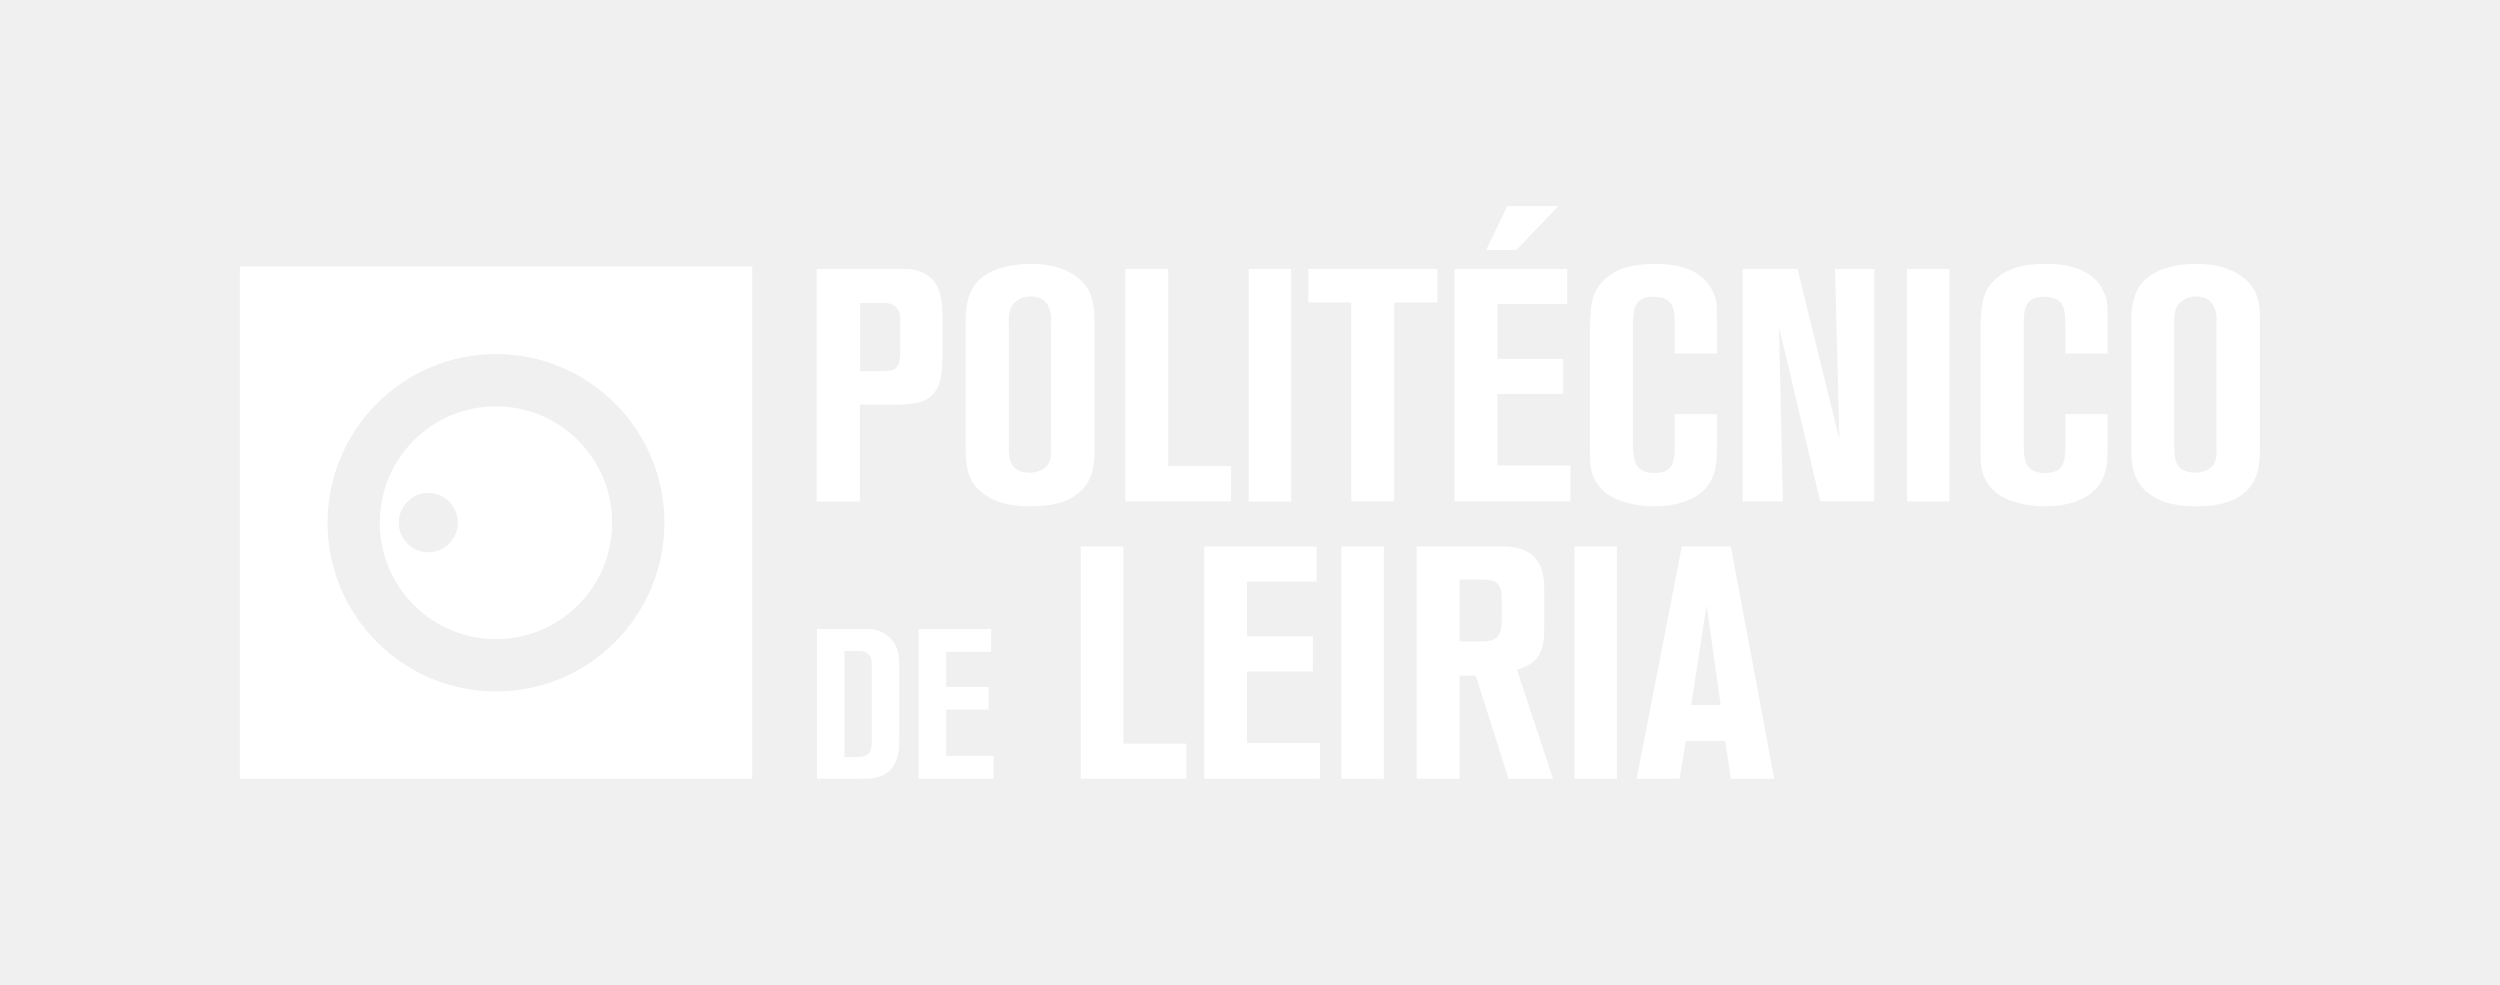
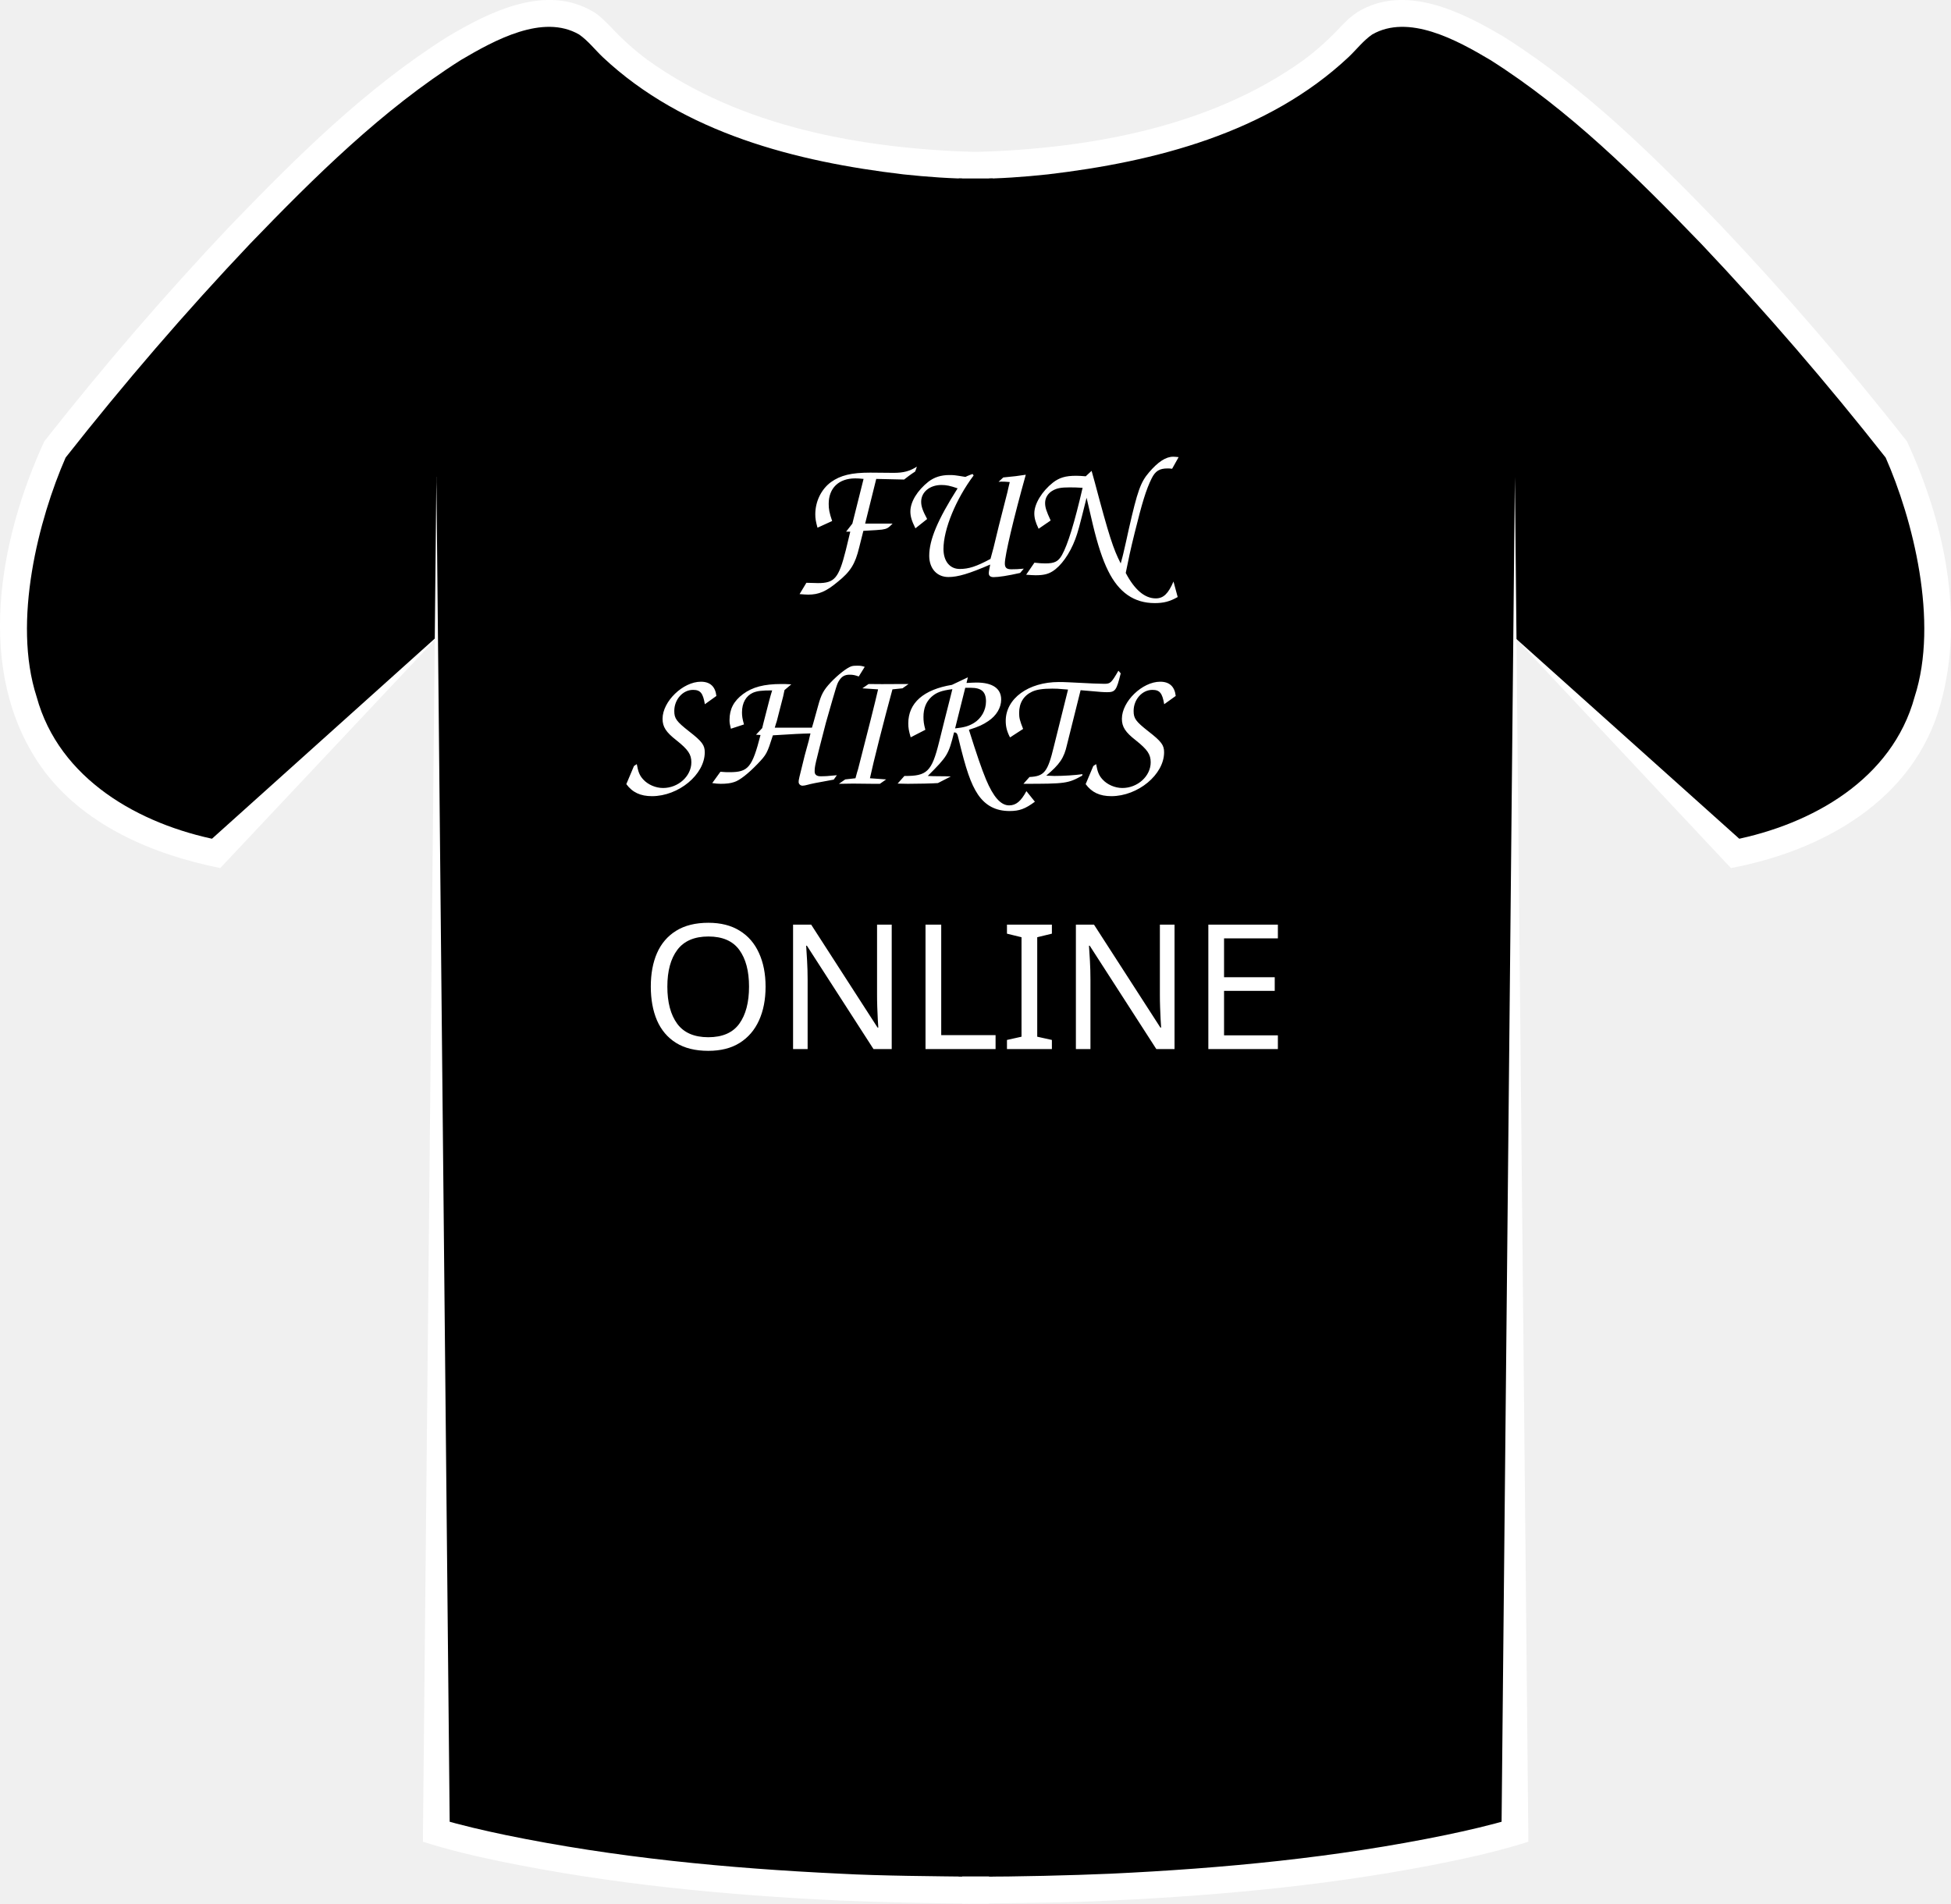
- <svg xmlns="http://www.w3.org/2000/svg" version="1.1" id="Layer_1" x="0px" y="0px" viewBox="0 0 990 390" style="enable-background:new 0 0 990 390;" xml:space="preserve">
-   <style type="text/css">
- 	.st0{fill:#FFFFFF;}
- </style>
-   <g>
-     <path class="st0" d="M196.4,253.1c25.4,0,46-20.6,46-46.1c0-25.5-20.6-46.1-46-46.1c-25.4,0-46,20.6-46,46.1   C150.4,232.4,171,253.1,196.4,253.1z M157.9,207c0-6.5,5.3-11.8,11.7-11.8c6.5,0,11.7,5.3,11.7,11.8c0,6.5-5.3,11.7-11.7,11.7   C163.2,218.7,157.9,213.5,157.9,207z" />
-     <path class="st0" d="M340.6,160.2h14.3c8.3,0,12.3-1.2,15-4.6c2.9-3.5,3.3-7.7,3.3-16.3v-12.1c0-4,0-9.9-2-13.8   c-0.9-1.8-3.5-5.3-9-6.5c-1.8-0.4-4-0.4-4.6-0.4h-34.2v92.1h17.1V160.2z M340.6,120h8.3c0.6,0,4.3-0.5,6.3,2   c1.7,2.1,1.3,4.8,1.3,7.4v9.4c0,1.8,0,4.8-1.2,6.4c-1,1.4-3,1.8-6.5,1.8h-8.2V120z" />
-     <path class="st0" d="M433.4,178.8v-51.2c0-6.4-0.7-9.2-2.1-12.3c-2.7-5.3-9.8-10.8-23.1-10.8c-10.3,0-16.7,3-20.1,6   c-6.1,5.5-5.7,14.7-5.7,16.7v51.6c0,3.4,0.4,7.3,1.9,10.6c0.5,1.3,1.8,3.5,4.6,5.7c5.5,4.4,12.4,5.4,19.2,5.4c7,0,14.5-1,20-6.1   C432.5,190,433.4,184.7,433.4,178.8z M413.3,185.6c-2.1,1.4-4.6,1.6-5.3,1.6c-0.8,0-4.9,0-6.9-2.7c-1.7-2.4-1.6-5.7-1.6-8.5v-46.5   c0-3.8-0.5-7.8,3.2-10.4c2.1-1.6,4.6-1.7,5.5-1.7c4.3,0,6.3,2.3,7,4c1.4,2.7,1,6.9,1,7.4v47.6C416.3,179.7,416.5,183.4,413.3,185.6   z" />
-     <polygon class="st0" points="487.5,184.6 462.6,184.6 462.6,106.5 445.6,106.5 445.6,198.5 487.5,198.5  " />
-     <rect x="494.5" y="106.5" class="st0" width="16.8" height="92.1" />
-     <polygon class="st0" points="569.2,106.5 518.1,106.5 518.1,119.8 535.1,119.8 535.1,198.5 552.1,198.5 552.1,119.8 569.2,119.8     " />
-     <polygon class="st0" points="593,156 619,156 619,142.1 593,142.1 593,120.4 620.6,120.4 620.6,106.5 576,106.5 576,198.5    621.9,198.5 621.9,184.3 593,184.3  " />
-     <polygon class="st0" points="617.1,81.6 596.9,81.6 588.5,99 600.5,99  " />
-     <path class="st0" d="M678.6,188c1.2-3.4,1.3-7.3,1.3-11v-13h-16.7v12c0,7-0.6,11.3-8.2,11.3c-7,0-8.3-4.4-8.3-10.4v-49.3   c0-6,1.3-10.1,7.8-10.1c7.6,0,8.7,3.8,8.7,10.8V140h16.7v-14.1c0-5.6-0.1-7.4-1.6-10.4c-1.2-2.7-3.3-5.1-5.7-6.8   c-5.1-3.4-11.3-4.2-17.2-4.2c-10.2,0-15.2,2.3-19,5.3c-4.7,3.8-6.2,8.3-6.5,14.2c-0.1,1.6-0.3,3.3-0.3,4.8V179c0,3.4,0,6.3,1.3,9.6   c2.7,6.6,8.7,9.6,15.5,11c1.2,0.3,4.8,0.9,8.8,0.9C657.1,200.5,674.2,200.7,678.6,188z" />
-     <polygon class="st0" points="728.4,174 711.8,106.5 690.1,106.5 690.1,198.5 706,198.5 704.5,129.5 720.8,198.5 742.2,198.5    742.2,106.5 726.7,106.5  " />
-     <rect x="755.2" y="106.5" class="st0" width="16.8" height="92.1" />
-     <path class="st0" d="M827.3,108.7c-5.1-3.4-11.4-4.2-17.2-4.2c-10.2,0-15.3,2.3-19,5.3c-4.7,3.8-6.2,8.3-6.5,14.2   c-0.1,1.6-0.3,3.3-0.3,4.8V179c0,3.4,0,6.3,1.3,9.6c2.7,6.6,8.7,9.6,15.5,11c1.2,0.3,4.8,0.9,8.8,0.9c1.9,0,19,0.3,23.4-12.5   c1.2-3.4,1.3-7.3,1.3-11v-13h-16.7v12c0,7-0.6,11.3-8.2,11.3c-7,0-8.3-4.4-8.3-10.4v-49.3c0-6,1.3-10.1,7.8-10.1   c7.5,0,8.7,3.8,8.7,10.8V140h16.7v-14.1c0-5.6-0.1-7.4-1.6-10.4C831.9,112.7,829.8,110.4,827.3,108.7z" />
-     <path class="st0" d="M892.9,115.3c-2.8-5.3-9.8-10.8-23.1-10.8c-10.3,0-16.7,3-20.1,6c-6.1,5.5-5.7,14.7-5.7,16.7v51.6   c0,3.4,0.4,7.3,2,10.6c0.5,1.3,1.8,3.5,4.5,5.7c5.5,4.4,12.4,5.4,19.2,5.4c7,0,14.5-1,19.9-6.1c4.4-4.3,5.3-9.7,5.3-15.5v-51.2   C895,121.2,894.4,118.4,892.9,115.3z M874.9,185.6c-2.1,1.4-4.6,1.6-5.4,1.6c-0.8,0-5,0-6.9-2.7c-1.7-2.4-1.6-5.7-1.6-8.5v-46.5   c0-3.8-0.5-7.8,3.2-10.4c2.1-1.6,4.6-1.7,5.5-1.7c4.3,0,6.3,2.3,7,4c1.5,2.7,1,6.9,1,7.4v47.6C877.9,179.7,878.1,183.4,874.9,185.6   z" />
-     <path class="st0" d="M351.8,252c-3.2-2.7-6.6-2.9-8.2-2.9h-20.1v59.3h17.6c3.3,0,6.4-0.1,9.4-1.9c2.3-1.3,5.2-4.5,5.5-10.8   c0.1-1.1,0.1-2.2,0.1-3.3v-27.7C356.2,259.9,355.8,255.5,351.8,252z M345.2,263.8v29.6c0,2.9-0.2,5.6-3.8,6.2   c-1,0.2-2.1,0.2-3.1,0.2h-3.9v-42h4.3c1.7,0,3.5-0.2,5,1C345.3,260.1,345.2,261.9,345.2,263.8z" />
-     <polygon class="st0" points="374.7,281 391.5,281 391.5,272 374.7,272 374.7,258.1 392.5,258.1 392.5,249.1 363.8,249.1    363.8,308.4 393.4,308.4 393.4,299.3 374.7,299.3  " />
-     <polygon class="st0" points="444.9,216.4 428,216.4 428,308.4 469.8,308.4 469.8,294.5 444.9,294.5  " />
-     <polygon class="st0" points="493.8,265.9 519.9,265.9 519.9,252 493.8,252 493.8,230.3 521.4,230.3 521.4,216.4 476.9,216.4    476.9,308.4 522.7,308.4 522.7,294.2 493.8,294.2  " />
-     <rect x="531.2" y="216.4" class="st0" width="16.8" height="92" />
-     <path class="st0" d="M611.5,249.5v-16.7c0-11.2-5.3-16.4-16.6-16.4h-33.9v92h17v-40.8h6.4l13,40.8H615l-14.3-43.2   C608.8,262.8,611.5,258.6,611.5,249.5z M594.7,245.3c0,6.7-2,8.7-7.8,8.7H578v-24.5h8.9c5.9,0,7.8,1.8,7.8,7.6V245.3z" />
-     <rect x="623.5" y="216.4" class="st0" width="16.8" height="92" />
-     <path class="st0" d="M666,216.4l-17.9,92h17l2.5-15h15.6l2.2,15h17.2l-17.2-92H666z M669.7,279.2l6.1-39.5l5.6,39.5H669.7z" />
-     <path class="st0" d="M95,308.4h202.9V105.5H95V308.4z M196.4,140.2c36.8,0,66.7,29.9,66.7,66.8c0,36.9-29.8,66.8-66.7,66.8   c-36.8,0-66.7-29.9-66.7-66.8C129.8,170.1,159.6,140.2,196.4,140.2z" />
+ <svg xmlns="http://www.w3.org/2000/svg" id="Layer_2" data-name="Layer 2" viewBox="0 0 291.1 284.07">
+   <defs>
+     <style>
+       .cls-1 {
+         font-family: ComicSansMS, 'Comic Sans MS';
+       }
+ 
+       .cls-1, .cls-2, .cls-3 {
+         fill: #fff;
+       }
+ 
+       .cls-1, .cls-3 {
+         font-size: 26px;
+       }
+ 
+       .cls-3 {
+         font-family: Sylfaen, Sylfaen;
+       }
+     </style>
+   </defs>
+   <g id="Layer_1-2" data-name="Layer 1">
+     <g>
+       <path d="M65.11,71.15v202.21s27.35,8.68,80.46,8.68V24.68s-38.3.34-56.17-19.57S8.21,67.07,8.21,67.07c0,0-24.51,50.04,24,60.26l32.9-32.17v-24Z" />
+       <path class="cls-2" d="M65.11,71.15l2,202.21-1.39-1.91c3.08.91,6.4,1.68,9.66,2.36,16.41,3.39,33.27,4.99,50,5.78,5.96.33,14.18.38,20.19.45,0,0-2,2-2,2V24.68s2.02,2,2.02,2c-3.69-.02-7.21-.28-10.8-.66-15.97-1.88-32.79-6.16-44.84-17.48-1.17-1.11-2.2-2.46-3.54-3.39-5.41-3.13-12.59.83-17.65,3.81-11.71,7.42-21.82,17.43-31.45,27.42-9.65,10.18-18.85,20.89-27.52,31.9-3.99,9.12-7.99,24.41-4.32,35.71,3.35,12.27,15.26,19.03,27.15,21.37,0,0-1.81.53-1.81.53,0,0,34.26-30.78,34.26-30.78-.05.19.07-23.98.05-23.96h0ZM65.11,71.15s.1,24.02.04,24.05c0,0-31.55,33.55-31.55,33.55l-.73.78c-10.06-2.01-20.6-6.42-26.77-15.16-9.92-14.2-6.27-33.82.52-48.53,8.8-11.17,18.02-21.9,27.79-32.21,9.92-10.27,20.07-20.36,32.26-28.08,6.25-3.73,14.8-8.08,21.92-3.75.76.4,1.76,1.46,2.39,2.06,1.71,1.85,3.57,3.55,5.6,5.06,13.97,10.07,32.07,13.26,48.98,13.76,0,0,2.02.02,2.02.02,0,0,0,1.98,0,1.98v259.38s-2-.02-2-.02c-6.12,0-14.37-.19-20.37-.45-16.95-.8-34-2.42-50.65-5.86-3.8-.79-7.66-1.69-11.46-2.91,0,0,.01-1.46.01-1.46l2-202.21h0Z" />
+     </g>
+     <g>
+       <path d="M226.03,71.15v202.21s-27.35,8.68-80.46,8.68V24.68s38.3.34,56.17-19.57c17.87-19.91,81.19,61.96,81.19,61.96,0,0,24.51,50.04-24,60.26l-32.9-32.17v-24Z" />
+       <path class="cls-2" d="M226.03,71.15l2,202.21s.01,1.46.01,1.46c-3.8,1.21-7.66,2.12-11.46,2.91-16.64,3.44-33.69,5.06-50.65,5.86-6.01.33-14.3.38-20.37.45,0,0-2,.02-2,.02,0,0,0-2.02,0-2.02,0,0,0-257.36,0-257.36v-1.98s2.02-.02,2.02-.02c16.91-.5,35.01-3.68,48.98-13.76,2.03-1.51,3.88-3.21,5.6-5.06,0,0,1.1-1.09,1.1-1.09.42-.33.84-.67,1.29-.97,7.12-4.33,15.67.03,21.92,3.75,12.18,7.72,22.34,17.81,32.26,28.08,9.77,10.31,18.99,21.04,27.79,32.21,5.56,11.99,8.68,26.26,4.99,39.31-3.98,14.3-17.59,21.81-31.24,24.38,0,0-.73-.77-.73-.77,0,0-31.51-33.6-31.51-33.6,0,0,0-24,0-24h0ZM226.03,71.15v24s34.3,30.74,34.3,30.74c0,0-1.81-.53-1.81-.53,11.89-2.34,23.81-9.1,27.15-21.37,3.66-11.28-.31-26.62-4.32-35.71-8.67-11.01-17.87-21.72-27.52-31.9-9.63-9.99-19.74-20.01-31.45-27.42-5.05-3.01-12.24-6.93-17.65-3.81-1.34.93-2.36,2.28-3.54,3.39-12.06,11.31-28.87,15.6-44.84,17.48-3.58.38-7.11.64-10.8.66,0,0,2.02-2,2.02-2v257.36s-2-2-2-2c6.07,0,14.24-.19,20.19-.45,16.73-.79,33.59-2.39,50-5.78,3.26-.68,6.58-1.45,9.66-2.36,0,0-1.39,1.91-1.39,1.91l2-202.21h0Z" />
+     </g>
+     <rect x="143.06" y="26.63" width="5.06" height="253.37" />
+     <text class="cls-1" transform="translate(117.74 85.76)">
+       <tspan x="0" y="0">FUN </tspan>
+       <tspan x="-24.29" y="31.2">SHIRTS</tspan>
+     </text>
+     <text class="cls-3" transform="translate(95.51 156.54)">
+       <tspan x="0" y="0">ONLINE</tspan>
+     </text>
  </g>
</svg>
